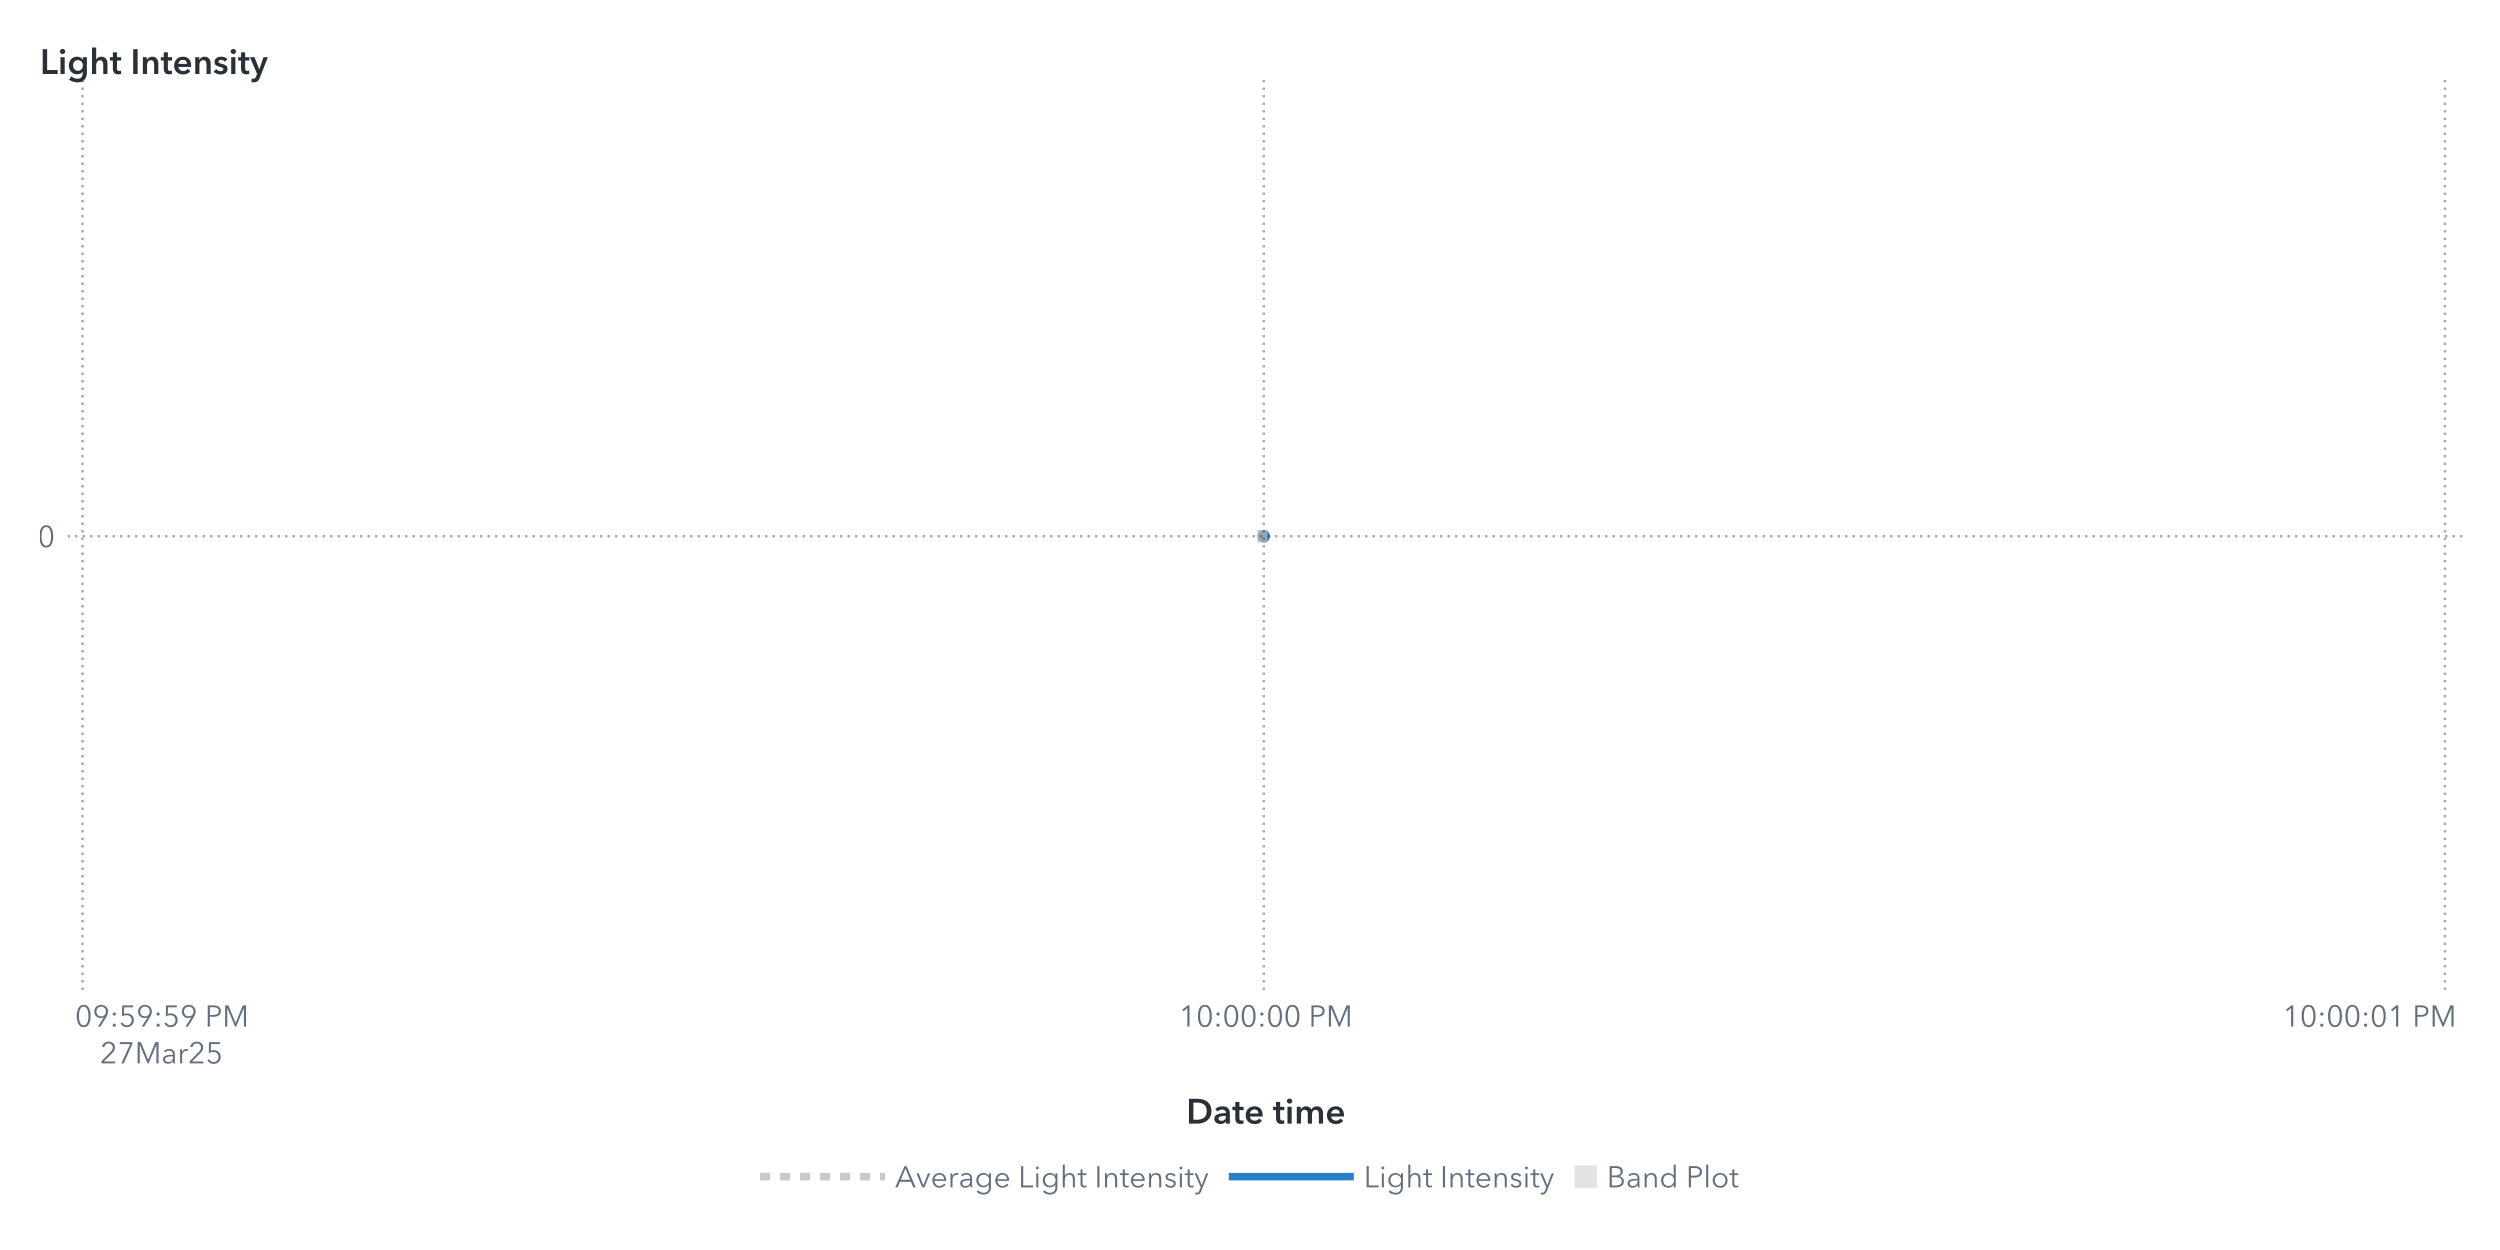
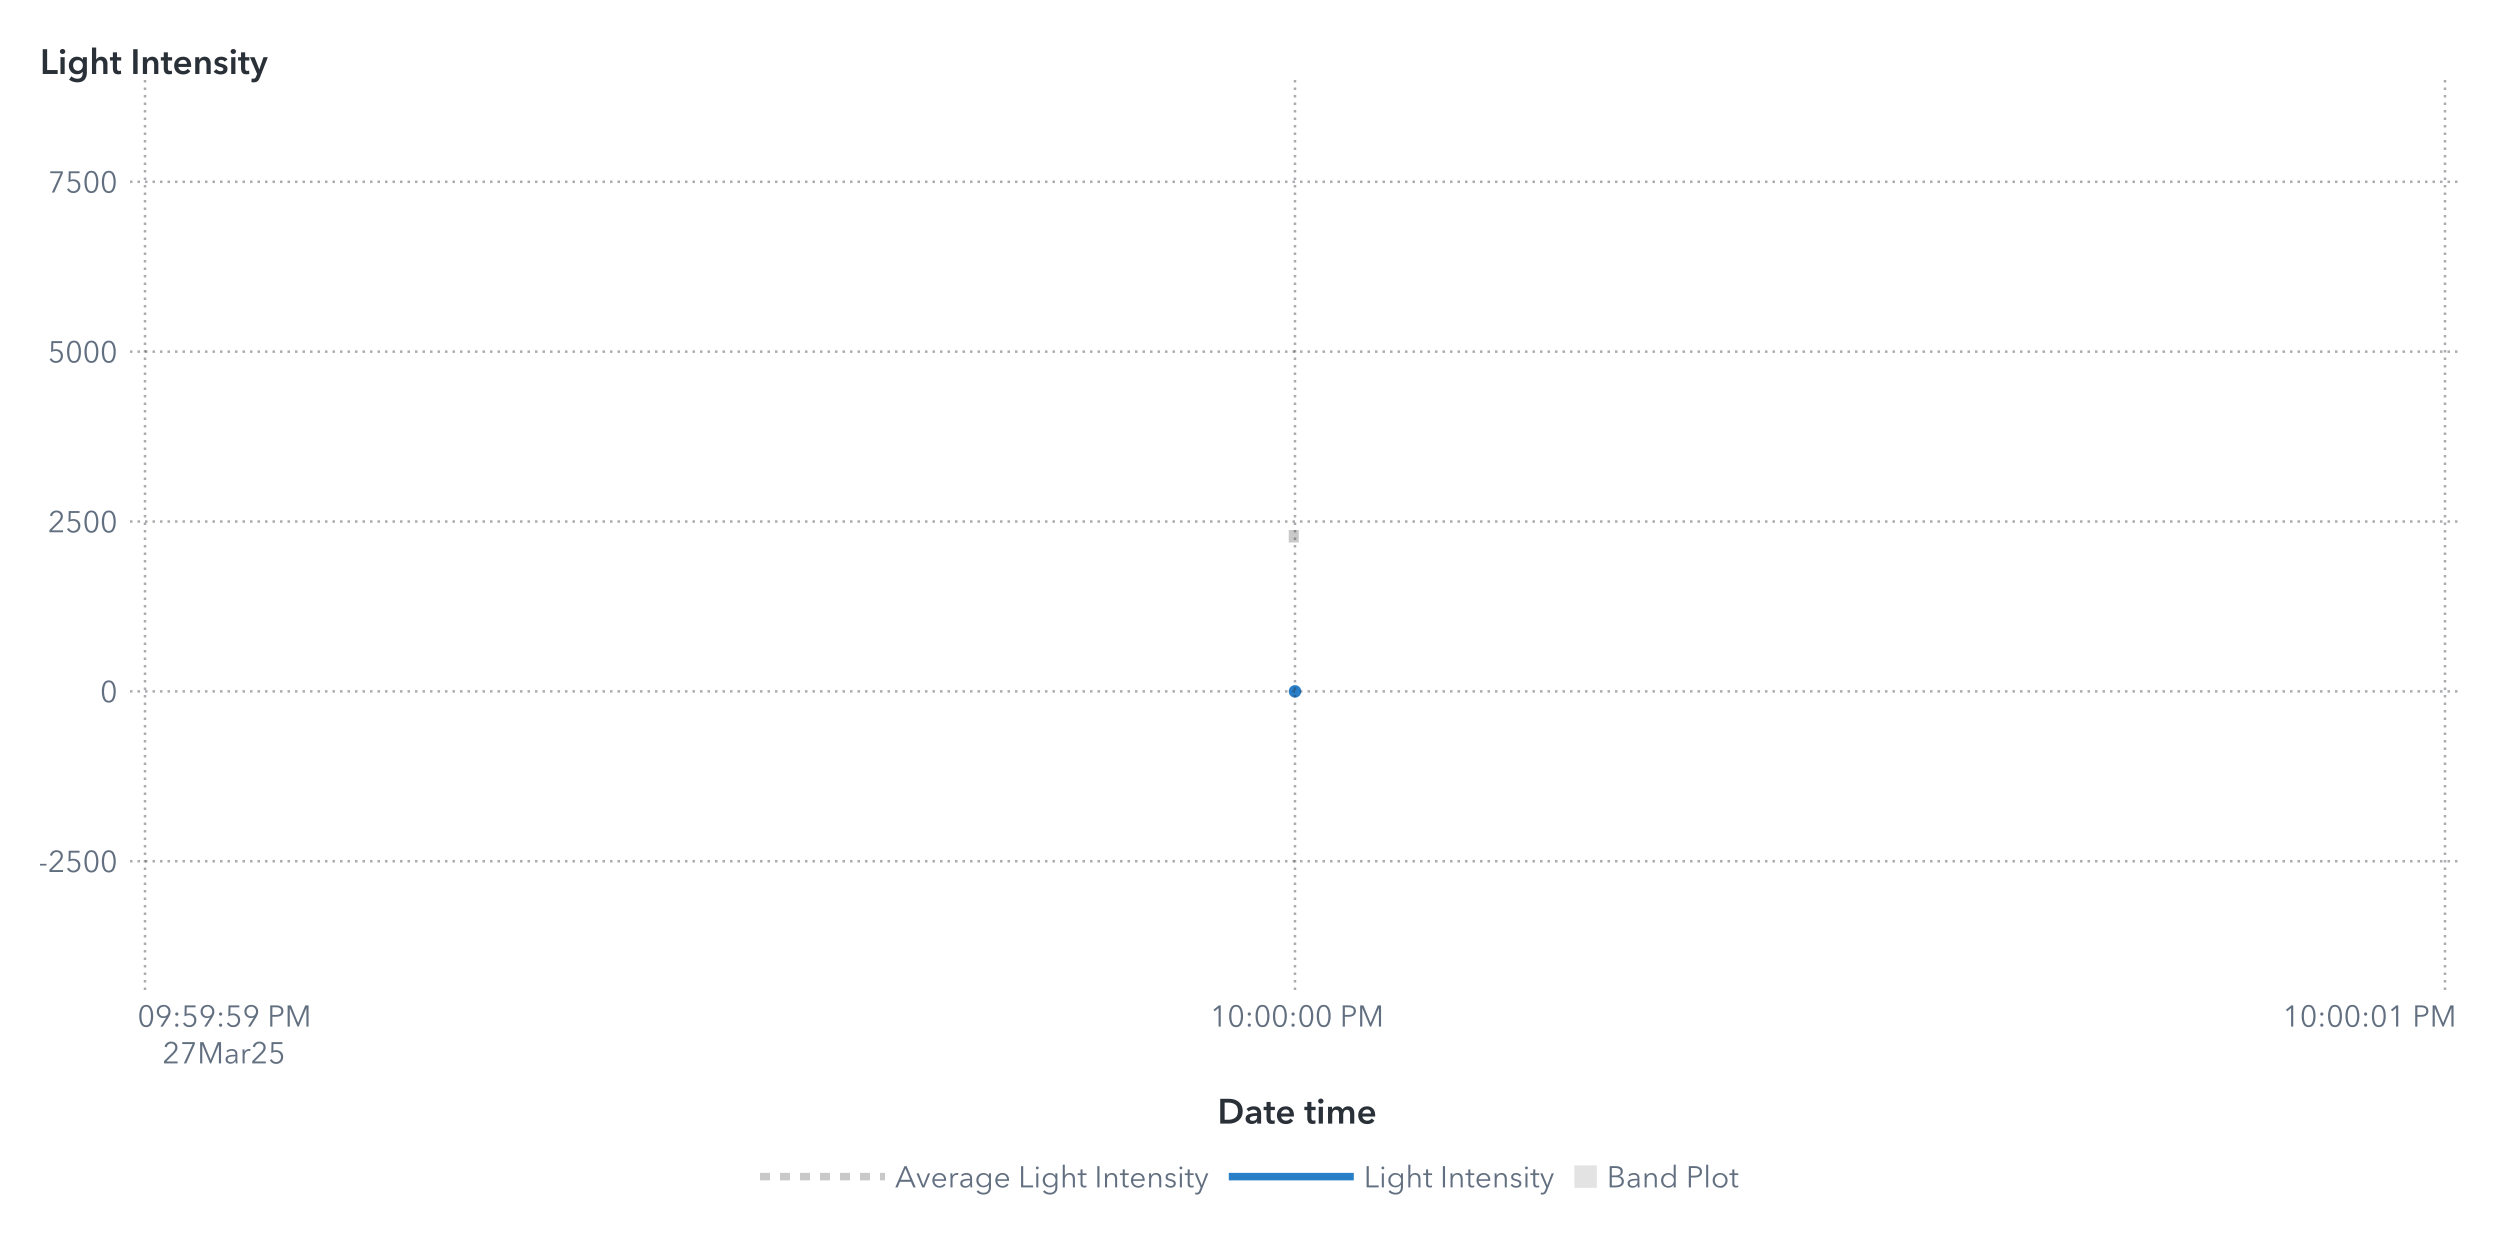
<svg xmlns="http://www.w3.org/2000/svg" xmlns:xlink="http://www.w3.org/1999/xlink" version="1.1" width="1000" height="500" viewBox="0 0 1000 500">
  <rect x="0" y="0" width="1000" height="500" fill="#ffffff">
</rect>
  <g>
    <rect x="0" y="0" rx="5" ry="5" width="1000.0" height="500.0" fill="#ffffff" opacity="0">
</rect>
    <rect x="0" y="0" rx="5" ry="5" width="1000.0" height="500.0" fill="#ffffff" opacity="0">
</rect>
    <rect x="0" y="0" rx="5" ry="5" width="1000.0" height="500.0" fill="#ffffff" opacity="0">
</rect>
    <rect x="0" y="0" rx="5" ry="5" width="1000.0" height="500.0" fill="#ffffff" opacity="0">
</rect>
    <g transform=" translate(16.0 -16.0)">
      <defs>
        <clipPath id="ClipPath0">
-           <rect x="11" y="46" width="960" height="366">
+           <rect x="36" y="46" width="935" height="366">
</rect>
        </clipPath>
      </defs>
      <g clip-path="url(#ClipPath0)">
        <defs>
          <clipPath id="ClipPath1">
-             <rect x="11" y="48" width="958" height="364">
+             <rect x="36" y="48" width="933" height="364">
</rect>
          </clipPath>
        </defs>
        <g clip-path="url(#ClipPath1)">
          <g transform="">
-             <polyline id="Polyline_12" points="489.5,230.5  489.5,230.5 " fill="none" stroke="#287fc7" stroke-width="5.0" stroke-linecap="round" stroke-linejoin="round">
+             <polyline id="Polyline_12" points="502.0,292.55  502.0,292.55 " fill="none" stroke="#287fc7" stroke-width="5.0" stroke-linecap="round" stroke-linejoin="round">
</polyline>
          </g>
          <g transform="">
-             <polyline id="Polyline_15" points="487.0,230.5  492.0,230.5 " fill="none" stroke="#b7b7b7" stroke-width="5.0" stroke-dasharray="4,4" opacity="0.75">
+             <polyline id="Polyline_15" points="499.5,230.5  504.5,230.5 " fill="none" stroke="#b7b7b7" stroke-width="5.0" stroke-dasharray="4,4" opacity="0.75">
</polyline>
          </g>
          <g transform="">
</g>
        </g>
-         <path d="M11.0 230.5L969.0 230.5" stroke="#2a3037" stroke-dasharray="1,2" fill="none" opacity="0.4">
- </path>
-         <path d="M17.0 412.0L17.0 48.0" stroke="#2a3037" stroke-dasharray="1,2" fill="none" opacity="0.4">
- </path>
-         <path d="M489.5 412.0L489.5 48.0" stroke="#2a3037" stroke-dasharray="1,2" fill="none" opacity="0.4">
+         <path d="M36.0 360.49L969.0 360.49" stroke="#2a3037" stroke-dasharray="1,2" fill="none" opacity="0.4">
+ </path>
+         <path d="M36.0 292.55L969.0 292.55" stroke="#2a3037" stroke-dasharray="1,2" fill="none" opacity="0.4">
+ </path>
+         <path d="M36.0 224.61L969.0 224.61" stroke="#2a3037" stroke-dasharray="1,2" fill="none" opacity="0.4">
+ </path>
+         <path d="M36.0 156.66L969.0 156.66" stroke="#2a3037" stroke-dasharray="1,2" fill="none" opacity="0.4">
+ </path>
+         <path d="M36.0 88.72L969.0 88.72" stroke="#2a3037" stroke-dasharray="1,2" fill="none" opacity="0.4">
+ </path>
+         <path d="M42.0 412.0L42.0 48.0" stroke="#2a3037" stroke-dasharray="1,2" fill="none" opacity="0.4">
+ </path>
+         <path d="M502.0 412.0L502.0 48.0" stroke="#2a3037" stroke-dasharray="1,2" fill="none" opacity="0.4">
</path>
        <path d="M962.0 412.0L962.0 48.0" stroke="#2a3037" stroke-dasharray="1,2" fill="none" opacity="0.4">
</path>
      </g>
      <defs>
        <clipPath id="ClipPath2">
-           <rect x="0" y="49" width="11" height="363">
+           <rect x="0" y="49" width="36" height="363">
</rect>
        </clipPath>
      </defs>
      <g clip-path="url(#ClipPath2)">
-         <g fill="#626f80" stroke="#626f80" transform="translate(-0.96 234.8) scale(0.012 -0.012)">
+         <g fill="#626f80" stroke="#626f80" transform="translate(-0.68 364.79) scale(0.012 -0.012)">
+           <defs>
+             <path id="g45/TT0" d="M272.0 214.0 L48.0 214.0 L48.0 271.0 L272.0 271.0 L272.0 214.0Z">
+ </path>
+           </defs>
+           <use x="0" y="0" xlink:href="#g45/TT0" />
+           <defs>
+             <path id="g50/TT0" d="M51.0 0 L51.0 75.0 L341.0 368.0Q 380.0,408.0  403.0,447.0 T 426.0,530.0 Q 426.0,590.0  385.5,627.5 T 286.0,665.0 Q 230.0,665.0  191.0,630.0 T 140.0,539.0  L69.0 553.0Q 84.0,629.0  144.0,677.5 T 286.0,726.0 Q 344.0,726.0  392.5,703.5 T 470.0,637.0 T 499.0,531.0 Q 499.0,469.0  470.0,421.5 T 384.0,317.0  L129.0 64.0 L504.0 64.0 L504.0 0 L51.0 0Z">
+ </path>
+           </defs>
+           <use x="320.0" y="0" xlink:href="#g50/TT0" />
+           <defs>
+             <path id="g53/TT0" d="M180.0 644.0 L175.0 425.0Q 219.0,441.0  273.0,441.0 Q 339.0,441.0  391.5,413.0 T 473.5,334.5 T 503.0,219.0 Q 503.0,151.0  473.5,97.0 T 390.5,12.5 T 268.0,-18.0 Q 194.0,-18.0  140.0,16.0 T 56.0,111.0  L121.0 140.0Q 140.0,96.0  179.0,70.0 T 264.0,44.0 Q 311.0,44.0  349.0,66.0 T 408.5,126.5 T 430.0,212.0 Q 430.0,289.0  380.5,335.5 T 254.0,382.0 Q 180.0,382.0  107.0,343.0  L114.0 708.0 L475.0 708.0 L475.0 644.0 L180.0 644.0Z">
+ </path>
+           </defs>
+           <use x="900.0" y="0" xlink:href="#g53/TT0" />
          <defs>
            <path id="g48/TT0" d="M522.0 353.0Q 522.0,195.0  467.0,88.5 T 290.0,-18.0 Q 167.0,-18.0  112.5,88.5 T 58.0,353.0 Q 58.0,512.0  112.5,619.0 T 290.0,726.0 Q 412.0,726.0  467.0,618.5 T 522.0,353.0 Z M131.0 353.0Q 131.0,226.0  167.5,135.0 T 290.0,44.0 Q 375.0,44.0  412.0,135.5 T 449.0,353.0 Q 449.0,480.0  412.0,572.5 T 290.0,665.0 Q 204.0,665.0  167.5,573.0 T 131.0,353.0 Z">
</path>
          </defs>
+           <use x="1480.0" y="0" xlink:href="#g48/TT0" />
+           <use x="2060.0" y="0" xlink:href="#g48/TT0" />
+         </g>
+         <text id="Text_21" x="31.0" y="364.79" font-size="9.0pt" font-family="Avenir Next for SAS" fill="#626f80" text-anchor="end" opacity="0">
+ -2500</text>
+         <g fill="#626f80" stroke="#626f80" transform="translate(24.04 296.85) scale(0.012 -0.012)">
          <use x="0" y="0" xlink:href="#g48/TT0" />
        </g>
-         <text id="Text_20" x="6.0" y="234.8" font-size="9.0pt" font-family="Avenir Next for SAS" fill="#626f80" text-anchor="end" opacity="0">
+         <text id="Text_22" x="31.0" y="296.85" font-size="9.0pt" font-family="Avenir Next for SAS" fill="#626f80" text-anchor="end" opacity="0">
0</text>
+         <g fill="#626f80" stroke="#626f80" transform="translate(3.16 228.91) scale(0.012 -0.012)">
+           <use x="0" y="0" xlink:href="#g50/TT0" />
+           <use x="580.0" y="0" xlink:href="#g53/TT0" />
+           <use x="1160.0" y="0" xlink:href="#g48/TT0" />
+           <use x="1740.0" y="0" xlink:href="#g48/TT0" />
+         </g>
+         <text id="Text_23" x="31.0" y="228.91" font-size="9.0pt" font-family="Avenir Next for SAS" fill="#626f80" text-anchor="end" opacity="0">
+ 2500</text>
+         <g fill="#626f80" stroke="#626f80" transform="translate(3.16 160.96) scale(0.012 -0.012)">
+           <use x="0" y="0" xlink:href="#g53/TT0" />
+           <use x="580.0" y="0" xlink:href="#g48/TT0" />
+           <use x="1160.0" y="0" xlink:href="#g48/TT0" />
+           <use x="1740.0" y="0" xlink:href="#g48/TT0" />
+         </g>
+         <text id="Text_24" x="31.0" y="160.96" font-size="9.0pt" font-family="Avenir Next for SAS" fill="#626f80" text-anchor="end" opacity="0">
+ 5000</text>
+         <g fill="#626f80" stroke="#626f80" transform="translate(3.16 93.02) scale(0.012 -0.012)">
+           <defs>
+             <path id="g55/TT0" d="M498.0 642.0 L213.0 0 L132.0 0 L425.0 644.0 L78.0 644.0 L78.0 708.0 L498.0 708.0 L498.0 642.0Z">
+ </path>
+           </defs>
+           <use x="0" y="0" xlink:href="#g55/TT0" />
+           <use x="580.0" y="0" xlink:href="#g53/TT0" />
+           <use x="1160.0" y="0" xlink:href="#g48/TT0" />
+           <use x="1740.0" y="0" xlink:href="#g48/TT0" />
+         </g>
+         <text id="Text_25" x="31.0" y="93.02" font-size="9.0pt" font-family="Avenir Next for SAS" fill="#626f80" text-anchor="end" opacity="0">
+ 7500</text>
      </g>
      <g fill="#2a3037" stroke="#2a3037" transform="translate(0 45.59) scale(0.014 -0.014)">
        <defs>
          <path id="g76/TT1" d="M78.0 708.0 L204.0 708.0 L204.0 112.0 L505.0 112.0 L505.0 0 L78.0 0 L78.0 708.0Z">
</path>
        </defs>
        <use x="0" y="0" xlink:href="#g76/TT1" />
        <defs>
          <path id="g105/TT1" d="M133.0 715.0Q 166.0,715.0  188.5,694.5 T 211.0,643.0 Q 211.0,612.0  188.5,591.5 T 133.0,571.0 Q 101.0,571.0  79.0,592.5 T 57.0,643.0 Q 57.0,672.0  79.0,693.5 T 133.0,715.0 Z M74.0 480.0 L194.0 480.0 L194.0 0 L74.0 0 L74.0 480.0Z">
</path>
        </defs>
        <use x="511.0" y="0" xlink:href="#g105/TT1" />
        <defs>
          <path id="g103/TT1" d="M560.0 43.0Q 560.0,-91.0  492.5,-165.5 T 289.0,-240.0 Q 228.0,-240.0  162.0,-219.0 T 51.0,-161.0  L120.0 -68.0Q 154.0,-101.0  198.5,-118.5 T 288.0,-136.0 Q 370.0,-136.0  405.0,-92.5 T 440.0,29.0  L440.0 64.0 L438.0 64.0Q 412.0,29.0  371.5,10.5 T 281.0,-8.0 Q 211.0,-8.0  157.0,25.5 T 73.5,116.5 T 44.0,242.0 Q 44.0,312.0  73.0,369.5 T 155.0,460.5 T 279.0,494.0 Q 331.0,494.0  375.0,472.0 T 444.0,408.0  L446.0 408.0 L446.0 480.0 L560.0 480.0 L560.0 43.0Z M166.0 243.0Q 166.0,204.0  182.5,169.0 T 230.5,112.5 T 303.0,91.0 Q 346.0,91.0  378.5,112.0 T 428.5,168.0 T 446.0,243.0 Q 446.0,285.0  428.5,320.0 T 378.5,375.5 T 304.0,396.0 Q 241.0,396.0  203.5,352.5 T 166.0,243.0 Z">
</path>
        </defs>
        <use x="779.0" y="0" xlink:href="#g103/TT1" />
        <defs>
          <path id="g104/TT1" d="M516.0 300.0 L516.0 0 L396.0 0 L396.0 264.0Q 396.0,391.0  307.0,391.0 Q 253.0,391.0  223.5,352.5 T 194.0,262.0  L194.0 0 L74.0 0 L74.0 756.0 L194.0 756.0 L194.0 413.0 L196.0 413.0Q 212.0,446.0  250.5,470.0 T 339.0,494.0 Q 427.0,494.0  471.5,437.5 T 516.0,300.0 Z">
</path>
        </defs>
        <use x="1411.0" y="0" xlink:href="#g104/TT1" />
        <defs>
          <path id="g116/TT1" d="M3.0 480.0 L87.0 480.0 L87.0 619.0 L205.0 619.0 L205.0 480.0 L325.0 480.0 L325.0 384.0 L205.0 384.0 L205.0 161.0Q 205.0,125.0  218.0,106.0 T 268.0,87.0 Q 299.0,87.0  319.0,97.0  L323.0 3.0Q 289.0,-10.0  243.0,-10.0 Q 155.0,-10.0  121.0,35.5 T 87.0,160.0  L87.0 384.0 L3.0 384.0 L3.0 480.0Z">
</path>
        </defs>
        <use x="1995.0" y="0" xlink:href="#g116/TT1" />
        <defs>
          <path id="g73/TT1" d="M78.0 708.0 L204.0 708.0 L204.0 0 L78.0 0 L78.0 708.0Z">
</path>
        </defs>
        <use x="2585.0" y="0" xlink:href="#g73/TT1" />
        <defs>
          <path id="g110/TT1" d="M186.0 480.0 L186.0 403.0 L188.0 403.0Q 205.0,441.0  245.5,467.5 T 337.0,494.0 Q 425.0,494.0  469.5,437.5 T 514.0,300.0  L514.0 0 L394.0 0 L394.0 266.0Q 394.0,394.0  304.0,394.0 Q 250.0,394.0  221.0,355.5 T 192.0,264.0  L192.0 0 L72.0 0 L72.0 480.0 L186.0 480.0Z">
</path>
        </defs>
        <use x="2867.0" y="0" xlink:href="#g110/TT1" />
        <use x="3449.0" y="0" xlink:href="#g116/TT1" />
        <defs>
          <path id="g101/TT1" d="M529.0 202.0 L164.0 202.0Q 168.0,152.0  208.0,118.0 T 301.0,84.0 Q 384.0,84.0  428.0,146.0  L508.0 82.0Q 437.0,-14.0  302.0,-14.0 Q 228.0,-14.0  169.5,16.5 T 77.5,104.0 T 44.0,237.0 Q 44.0,313.0  77.0,371.5 T 168.0,462.0 T 298.0,494.0 Q 402.0,494.0  466.0,427.0 T 530.0,234.0 Q 530.0,213.0  529.0,202.0 Z M297.0 404.0Q 244.0,404.0  206.0,371.0 T 164.0,288.0  L410.0 288.0Q 410.0,338.0  381.0,371.0 T 297.0,404.0 Z">
</path>
        </defs>
        <use x="3789.0" y="0" xlink:href="#g101/TT1" />
        <use x="4363.0" y="0" xlink:href="#g110/TT1" />
        <defs>
          <path id="g115/TT1" d="M230.0 404.0Q 198.0,404.0  175.5,391.0 T 153.0,352.0 Q 153.0,327.0  176.0,315.0 T 257.0,289.0 Q 325.0,273.0  368.5,241.0 T 412.0,146.0 Q 412.0,64.0  355.5,25.0 T 212.0,-14.0 Q 155.0,-14.0  102.0,7.0 T 15.0,65.0  L94.0 139.0Q 114.0,112.0  146.5,95.5 T 217.0,79.0 Q 248.0,79.0  271.0,93.0 T 294.0,136.0 Q 294.0,164.0  269.5,177.5 T 184.0,205.0 Q 119.0,221.0  80.5,250.5 T 42.0,341.0 Q 42.0,416.0  98.0,455.0 T 233.0,494.0 Q 287.0,494.0  336.0,475.0 T 413.0,421.0  L335.0 352.0Q 318.0,374.0  290.0,389.0 T 230.0,404.0 Z">
</path>
        </defs>
        <use x="4945.0" y="0" xlink:href="#g115/TT1" />
        <use x="5389.0" y="0" xlink:href="#g105/TT1" />
        <use x="5657.0" y="0" xlink:href="#g116/TT1" />
        <defs>
          <path id="g121/TT1" d="M133.0 480.0 L267.0 131.0 L269.0 131.0 L388.0 480.0 L513.0 480.0 L286.0 -103.0Q 258.0,-174.0  218.5,-207.0 T 104.0,-240.0 Q 71.0,-240.0  42.0,-233.0  L52.0 -129.0Q 74.0,-136.0  97.0,-136.0 Q 133.0,-136.0  149.0,-119.5 T 182.0,-61.0  L206.0 0 L0 480.0 L133.0 480.0Z">
</path>
        </defs>
        <use x="5997.0" y="0" xlink:href="#g121/TT1" />
      </g>
-       <text id="Text_21" x="0" y="45.59" font-size="10.5pt" font-family="Avenir Next for SAS" font-weight="bold" fill="#2a3037" text-anchor="start" opacity="0">
+       <text id="Text_26" x="0" y="45.59" font-size="10.5pt" font-family="Avenir Next for SAS" font-weight="bold" fill="#2a3037" text-anchor="start" opacity="0">
Light Intensity</text>
      <defs>
        <clipPath id="ClipPath3">
-           <rect x="11" y="412" width="957" height="57">
+           <rect x="36" y="412" width="932" height="57">
</rect>
        </clipPath>
      </defs>
      <g clip-path="url(#ClipPath3)">
-         <g fill="#626f80" stroke="#626f80" transform="translate(14.0 426.65) scale(0.012 -0.012)">
+         <g fill="#626f80" stroke="#626f80" transform="translate(39.0 426.65) scale(0.012 -0.012)">
          <use x="0" y="0" xlink:href="#g48/TT0" />
          <defs>
            <path id="g57/TT0" d="M379.0 311.0Q 364.0,299.0  335.0,292.0 T 278.0,285.0 Q 217.0,285.0  167.5,312.5 T 90.0,390.0 T 62.0,503.0 Q 62.0,568.0  91.5,618.5 T 173.5,697.5 T 292.0,726.0 Q 358.0,726.0  410.5,697.5 T 492.5,618.5 T 522.0,503.0 Q 522.0,453.0  505.0,406.5 T 458.0,311.0  L265.0 0 L182.0 0 L381.0 309.0 L379.0 311.0Z M292.0 665.0Q 246.0,665.0  210.0,644.0 T 154.0,586.0 T 134.0,503.0 Q 134.0,433.0  177.0,388.0 T 292.0,343.0 Q 364.0,343.0  407.0,388.0 T 450.0,503.0 Q 450.0,549.0  430.0,586.0 T 374.0,644.0 T 338.0,665.0 Z">
</path>
          </defs>
          <use x="580.0" y="0" xlink:href="#g57/TT0" />
          <defs>
            <path id="g58/TT0" d="M150.0 366.0Q 127.0,366.0  111.5,382.0 T 96.0,420.0 Q 96.0,442.0  111.5,458.0 T 150.0,474.0 Q 173.0,474.0  188.5,458.0 T 204.0,420.0 Q 204.0,398.0  188.5,382.0 T 150.0,366.0 Z M150.0 -6.0Q 127.0,-6.0  111.5,10.0 T 96.0,48.0 Q 96.0,70.0  111.5,86.0 T 150.0,102.0 Q 173.0,102.0  188.5,86.0 T 204.0,48.0 Q 204.0,26.0  188.5,10.0 T 150.0,-6.0 Z">
</path>
          </defs>
          <use x="1160.0" y="0" xlink:href="#g58/TT0" />
-           <defs>
-             <path id="g53/TT0" d="M180.0 644.0 L175.0 425.0Q 219.0,441.0  273.0,441.0 Q 339.0,441.0  391.5,413.0 T 473.5,334.5 T 503.0,219.0 Q 503.0,151.0  473.5,97.0 T 390.5,12.5 T 268.0,-18.0 Q 194.0,-18.0  140.0,16.0 T 56.0,111.0  L121.0 140.0Q 140.0,96.0  179.0,70.0 T 264.0,44.0 Q 311.0,44.0  349.0,66.0 T 408.5,126.5 T 430.0,212.0 Q 430.0,289.0  380.5,335.5 T 254.0,382.0 Q 180.0,382.0  107.0,343.0  L114.0 708.0 L475.0 708.0 L475.0 644.0 L180.0 644.0Z">
- </path>
-           </defs>
          <use x="1460.0" y="0" xlink:href="#g53/TT0" />
          <use x="2040.0" y="0" xlink:href="#g57/TT0" />
          <use x="2620.0" y="0" xlink:href="#g58/TT0" />
          <use x="2920.0" y="0" xlink:href="#g53/TT0" />
          <use x="3500.0" y="0" xlink:href="#g57/TT0" />
          <defs>
            <path id="g80/TT0" d="M294.0 708.0Q 405.0,708.0  469.0,660.0 T 533.0,519.0 Q 533.0,426.0  468.0,377.5 T 292.0,329.0  L166.0 329.0 L166.0 0 L94.0 0 L94.0 708.0 L294.0 708.0Z M288.0 390.0Q 372.0,390.0  416.5,423.0 T 461.0,519.0 Q 461.0,583.0  416.5,614.5 T 288.0,646.0  L166.0 646.0 L166.0 390.0 L288.0 390.0Z">
</path>
          </defs>
          <use x="4330.0" y="0" xlink:href="#g80/TT0" />
          <defs>
            <path id="g77/TT0" d="M444.0 122.0 L445.0 122.0 L682.0 708.0 L792.0 708.0 L792.0 0 L720.0 0 L720.0 615.0 L718.0 615.0 L462.0 0 L424.0 0 L168.0 615.0 L166.0 615.0 L166.0 0 L94.0 0 L94.0 708.0 L204.0 708.0 L444.0 122.0Z">
</path>
          </defs>
          <use x="4910.0" y="0" xlink:href="#g77/TT0" />
        </g>
-         <text x="48.0" y="426.65" font-size="9.0pt" font-family="Avenir Next for SAS" fill="#626f80" text-anchor="middle" opacity="0">
+         <text x="73.0" y="426.65" font-size="9.0pt" font-family="Avenir Next for SAS" fill="#626f80" text-anchor="middle" opacity="0">
09:59:59 PM</text>
-         <g fill="#626f80" stroke="#626f80" transform="translate(24.0 441.35) scale(0.012 -0.012)">
-           <defs>
-             <path id="g50/TT0" d="M51.0 0 L51.0 75.0 L341.0 368.0Q 380.0,408.0  403.0,447.0 T 426.0,530.0 Q 426.0,590.0  385.5,627.5 T 286.0,665.0 Q 230.0,665.0  191.0,630.0 T 140.0,539.0  L69.0 553.0Q 84.0,629.0  144.0,677.5 T 286.0,726.0 Q 344.0,726.0  392.5,703.5 T 470.0,637.0 T 499.0,531.0 Q 499.0,469.0  470.0,421.5 T 384.0,317.0  L129.0 64.0 L504.0 64.0 L504.0 0 L51.0 0Z">
- </path>
-           </defs>
+         <g fill="#626f80" stroke="#626f80" transform="translate(49.0 441.35) scale(0.012 -0.012)">
          <use x="0" y="0" xlink:href="#g50/TT0" />
-           <defs>
-             <path id="g55/TT0" d="M498.0 642.0 L213.0 0 L132.0 0 L425.0 644.0 L78.0 644.0 L78.0 708.0 L498.0 708.0 L498.0 642.0Z">
- </path>
-           </defs>
          <use x="580.0" y="0" xlink:href="#g55/TT0" />
          <use x="1160.0" y="0" xlink:href="#g77/TT0" />
          <defs>
            <path id="g97/TT0" d="M260.0 423.0Q 220.0,423.0  183.0,408.0 T 121.0,368.0  L83.0 413.0Q 113.0,443.0  161.0,461.5 T 267.0,480.0 Q 347.0,480.0  398.0,436.0 T 449.0,310.0  L449.0 105.0Q 449.0,42.0  457.0,0  L396.0 0Q 389.0,40.0  389.0,76.0  L387.0 76.0Q 355.0,30.0  314.5,9.0 T 217.0,-12.0 Q 178.0,-12.0  141.0,2.5 T 79.5,49.0 T 55.0,130.0 Q 55.0,198.0  99.0,232.0 T 212.5,276.5 T 385.0,287.0  L385.0 302.0Q 385.0,362.0  353.0,392.5 T 260.0,423.0 Z M125.0 133.0Q 125.0,87.0  157.0,65.5 T 235.0,44.0 Q 304.0,44.0  344.5,89.0 T 385.0,199.0  L385.0 234.0 L365.0 234.0Q 259.0,234.0  192.0,213.5 T 125.0,133.0 Z">
</path>
          </defs>
          <use x="2046.0" y="0" xlink:href="#g97/TT0" />
          <defs>
            <path id="g114/TT0" d="M86.0 468.0 L151.0 468.0Q 155.0,418.0  155.0,388.0  L157.0 388.0Q 177.0,429.0  217.5,454.5 T 307.0,480.0 Q 334.0,480.0  352.0,475.0  L343.0 411.0Q 337.0,413.0  322.5,415.0 T 295.0,417.0 Q 236.0,417.0  197.0,372.5 T 158.0,240.0  L158.0 0 L90.0 0 L90.0 365.0Q 90.0,425.0  86.0,468.0 Z">
</path>
          </defs>
          <use x="2580.0" y="0" xlink:href="#g114/TT0" />
          <use x="2940.0" y="0" xlink:href="#g50/TT0" />
          <use x="3520.0" y="0" xlink:href="#g53/TT0" />
        </g>
-         <text x="48.0" y="441.35" font-size="9.0pt" font-family="Avenir Next for SAS" fill="#626f80" text-anchor="middle" opacity="0">
+         <text x="73.0" y="441.35" font-size="9.0pt" font-family="Avenir Next for SAS" fill="#626f80" text-anchor="middle" opacity="0">
27Mar25</text>
-         <g fill="#626f80" stroke="#626f80" transform="translate(455.5 426.65) scale(0.012 -0.012)">
+         <g fill="#626f80" stroke="#626f80" transform="translate(468.0 426.65) scale(0.012 -0.012)">
          <defs>
            <path id="g49/TT0" d="M358.0 0 L286.0 0 L286.0 619.0 L158.0 510.0 L114.0 560.0 L294.0 708.0 L358.0 708.0 L358.0 0Z">
</path>
          </defs>
          <use x="0" y="0" xlink:href="#g49/TT0" />
          <use x="580.0" y="0" xlink:href="#g48/TT0" />
          <use x="1160.0" y="0" xlink:href="#g58/TT0" />
          <use x="1460.0" y="0" xlink:href="#g48/TT0" />
          <use x="2040.0" y="0" xlink:href="#g48/TT0" />
          <use x="2620.0" y="0" xlink:href="#g58/TT0" />
          <use x="2920.0" y="0" xlink:href="#g48/TT0" />
          <use x="3500.0" y="0" xlink:href="#g48/TT0" />
          <use x="4330.0" y="0" xlink:href="#g80/TT0" />
          <use x="4910.0" y="0" xlink:href="#g77/TT0" />
        </g>
-         <text x="489.5" y="426.65" font-size="9.0pt" font-family="Avenir Next for SAS" fill="#626f80" text-anchor="middle" opacity="0">
+         <text x="502.0" y="426.65" font-size="9.0pt" font-family="Avenir Next for SAS" fill="#626f80" text-anchor="middle" opacity="0">
10:00:00 PM</text>
        <g fill="#626f80" stroke="#626f80" transform="translate(897.0 426.65) scale(0.012 -0.012)">
          <use x="0" y="0" xlink:href="#g49/TT0" />
          <use x="580.0" y="0" xlink:href="#g48/TT0" />
          <use x="1160.0" y="0" xlink:href="#g58/TT0" />
          <use x="1460.0" y="0" xlink:href="#g48/TT0" />
          <use x="2040.0" y="0" xlink:href="#g48/TT0" />
          <use x="2620.0" y="0" xlink:href="#g58/TT0" />
          <use x="2920.0" y="0" xlink:href="#g48/TT0" />
          <use x="3500.0" y="0" xlink:href="#g49/TT0" />
          <use x="4330.0" y="0" xlink:href="#g80/TT0" />
          <use x="4910.0" y="0" xlink:href="#g77/TT0" />
        </g>
        <text x="931.0" y="426.65" font-size="9.0pt" font-family="Avenir Next for SAS" fill="#626f80" text-anchor="middle" opacity="0">
10:00:01 PM</text>
      </g>
-       <g fill="#2a3037" stroke="#2a3037" transform="translate(458.5 465.44) scale(0.014 -0.014)">
+       <g fill="#2a3037" stroke="#2a3037" transform="translate(471.0 465.44) scale(0.014 -0.014)">
        <defs>
          <path id="g68/TT1" d="M329.0 708.0Q 430.0,708.0  518.5,673.0 T 663.5,558.5 T 720.0,354.0 Q 720.0,237.0  663.0,157.0 T 516.5,38.5 T 329.0,0  L78.0 0 L78.0 708.0 L329.0 708.0Z M585.0 354.0Q 585.0,492.0  506.0,546.0 T 309.0,600.0  L204.0 600.0 L204.0 110.0 L309.0 110.0Q 424.0,110.0  504.5,166.5 T 585.0,354.0 Z">
</path>
        </defs>
        <use x="0" y="0" xlink:href="#g68/TT1" />
        <defs>
          <path id="g97/TT1" d="M367.0 61.0Q 349.0,29.0  308.5,8.5 T 218.0,-12.0 Q 175.0,-12.0  134.0,3.0 T 65.5,51.5 T 38.0,137.0 Q 38.0,233.0  131.0,266.5 T 368.0,300.0  L368.0 312.0Q 368.0,354.0  337.0,377.0 T 258.0,400.0 Q 221.0,400.0  186.0,384.5 T 127.0,345.0  L65.0 418.0Q 105.0,455.0  158.5,474.5 T 268.0,494.0 Q 385.0,494.0  433.5,436.0 T 482.0,292.0  L482.0 0 L370.0 0 L370.0 61.0 L367.0 61.0Z M341.0 219.0Q 158.0,219.0  158.0,139.0 Q 158.0,107.0  182.5,93.0 T 242.0,79.0 Q 303.0,79.0  335.5,111.5 T 368.0,202.0  L368.0 219.0 L341.0 219.0Z">
</path>
        </defs>
        <use x="764.0" y="0" xlink:href="#g97/TT1" />
        <use x="1314.0" y="0" xlink:href="#g116/TT1" />
        <use x="1654.0" y="0" xlink:href="#g101/TT1" />
        <use x="2478.0" y="0" xlink:href="#g116/TT1" />
        <use x="2818.0" y="0" xlink:href="#g105/TT1" />
        <defs>
          <path id="g109/TT1" d="M822.0 300.0 L822.0 0 L702.0 0 L702.0 266.0Q 702.0,394.0  612.0,394.0 Q 560.0,394.0  533.0,354.5 T 506.0,262.0  L506.0 0 L386.0 0 L386.0 290.0Q 386.0,337.0  363.5,365.5 T 297.0,394.0 Q 246.0,394.0  219.0,355.5 T 192.0,264.0  L192.0 0 L72.0 0 L72.0 480.0 L186.0 480.0 L186.0 403.0 L188.0 403.0Q 205.0,442.0  244.0,468.0 T 337.0,494.0 Q 390.0,494.0  428.0,470.0 T 487.0,403.0 Q 511.0,447.0  551.5,470.5 T 645.0,494.0 Q 733.0,494.0  777.5,437.5 T 822.0,300.0 Z">
</path>
        </defs>
        <use x="3086.0" y="0" xlink:href="#g109/TT1" />
        <use x="3976.0" y="0" xlink:href="#g101/TT1" />
      </g>
-       <text id="Text_23" x="489.5" y="465.44" font-size="10.5pt" font-family="Avenir Next for SAS" font-weight="bold" fill="#2a3037" text-anchor="middle" opacity="0">
+       <text id="Text_28" x="502.0" y="465.44" font-size="10.5pt" font-family="Avenir Next for SAS" font-weight="bold" fill="#2a3037" text-anchor="middle" opacity="0">
Date time</text>
    </g>
    <g transform=" translate(16.0 -16.0)">
</g>
    <g transform=" translate(16.0 -16.0)">
</g>
    <g transform=" translate(16.0 -16.0)">
      <rect x="282.0" y="473.3" rx="5" ry="5" width="403.52" height="26.7" fill="#ffffff">
</rect>
      <path d="M288.0 486.65L338.0 486.65" stroke="#b7b7b7" stroke-dasharray="4,4" stroke-width="3.0" fill="none" opacity="0.75">
</path>
      <g fill="#626f80" stroke="#626f80" transform="translate(342.0 490.95) scale(0.012 -0.012)">
        <defs>
          <path id="g65/TT0" d="M89.0 0 L10.0 0 L316.0 708.0 L386.0 708.0 L690.0 0 L610.0 0 L532.0 186.0 L166.0 186.0 L89.0 0Z M193.0 252.0 L505.0 252.0 L349.0 628.0 L193.0 252.0Z">
</path>
        </defs>
        <use x="0" y="0" xlink:href="#g65/TT0" />
        <defs>
          <path id="g118/TT0" d="M282.0 0 L207.0 0 L16.0 468.0 L92.0 468.0 L244.0 72.0 L246.0 72.0 L399.0 468.0 L472.0 468.0 L282.0 0Z">
</path>
        </defs>
        <use x="700.0" y="0" xlink:href="#g118/TT0" />
        <defs>
          <path id="g101/TT0" d="M515.0 216.0 L127.0 216.0Q 128.0,169.0  150.5,130.5 T 212.0,69.0 T 298.0,46.0 Q 347.0,46.0  387.0,69.5 T 448.0,127.0  L499.0 87.0Q 421.0,-12.0  298.0,-12.0 Q 229.0,-12.0  174.0,20.0 T 87.5,108.0 T 56.0,234.0 Q 56.0,303.0  87.0,359.5 T 172.0,448.0 T 292.0,480.0 Q 363.0,480.0  413.5,449.5 T 490.0,366.0 T 516.0,248.0 Q 516.0,228.0  515.0,216.0 Z M292.0 423.0Q 248.0,423.0  211.5,402.0 T 153.0,345.5 T 128.0,270.0  L447.0 270.0Q 444.0,338.0  403.5,380.5 T 292.0,423.0 Z">
</path>
        </defs>
        <use x="1188.0" y="0" xlink:href="#g101/TT0" />
        <use x="1760.0" y="0" xlink:href="#g114/TT0" />
        <use x="2120.0" y="0" xlink:href="#g97/TT0" />
        <defs>
          <path id="g103/TT0" d="M294.0 -180.0Q 389.0,-180.0  433.0,-129.0 T 477.0,4.0  L477.0 92.0 L475.0 92.0Q 449.0,50.0  399.5,25.0 T 298.0,0 Q 226.0,0  171.0,30.5 T 86.0,115.5 T 56.0,238.0 Q 56.0,305.0  86.5,360.0 T 172.0,447.5 T 298.0,480.0 Q 351.0,480.0  399.5,455.5 T 475.0,387.0  L477.0 387.0 L477.0 468.0 L545.0 468.0 L545.0 4.0Q 545.0,-56.0  523.0,-110.5 T 444.0,-202.5 T 291.0,-240.0 Q 227.0,-240.0  167.5,-215.0 T 66.0,-146.0  L115.0 -94.0Q 144.0,-131.0  193.0,-155.5 T 294.0,-180.0 Z M305.0 58.0Q 357.0,58.0  398.0,81.0 T 462.0,145.5 T 485.0,240.0 Q 485.0,289.0  461.5,331.0 T 397.0,398.0 T 305.0,423.0 Q 250.0,423.0  210.0,398.0 T 149.0,331.5 T 128.0,240.0 Q 128.0,190.0  149.0,148.5 T 210.0,82.5 T 250.0,58.0 Z">
</path>
        </defs>
        <use x="2654.0" y="0" xlink:href="#g103/TT0" />
        <use x="3286.0" y="0" xlink:href="#g101/TT0" />
        <defs>
          <path id="g76/TT0" d="M166.0 64.0 L496.0 64.0 L496.0 0 L94.0 0 L94.0 708.0 L166.0 708.0 L166.0 64.0Z">
</path>
        </defs>
        <use x="4108.0" y="0" xlink:href="#g76/TT0" />
        <defs>
          <path id="g105/TT0" d="M125.0 600.0Q 106.0,600.0  91.5,614.0 T 77.0,648.0 Q 77.0,668.0  91.5,682.0 T 125.0,696.0 Q 144.0,696.0  158.5,682.0 T 173.0,648.0 Q 173.0,628.0  158.5,614.0 T 125.0,600.0 Z M159.0 0 L91.0 0 L91.0 468.0 L159.0 468.0 L159.0 0Z">
</path>
        </defs>
        <use x="4618.0" y="0" xlink:href="#g105/TT0" />
        <use x="4868.0" y="0" xlink:href="#g103/TT0" />
        <defs>
          <path id="g104/TT0" d="M319.0 480.0Q 406.0,480.0  451.5,428.0 T 497.0,287.0  L497.0 0 L429.0 0 L429.0 259.0Q 429.0,338.0  400.5,380.5 T 302.0,423.0 Q 264.0,423.0  232.0,402.5 T 180.0,341.0 T 160.0,240.0  L160.0 0 L92.0 0 L92.0 756.0 L160.0 756.0 L160.0 391.0 L162.0 391.0Q 180.0,431.0  224.5,455.5 T 319.0,480.0 Z">
</path>
        </defs>
        <use x="5500.0" y="0" xlink:href="#g104/TT0" />
        <defs>
          <path id="g116/TT0" d="M169.0 411.0 L169.0 138.0Q 169.0,89.0  187.0,70.5 T 239.0,52.0 Q 268.0,52.0  298.0,67.0  L301.0 8.0Q 264.0,-6.0  221.0,-6.0 Q 173.0,-6.0  137.0,22.0 T 101.0,119.0  L101.0 411.0 L4.0 411.0 L4.0 468.0 L101.0 468.0 L101.0 600.0 L169.0 600.0 L169.0 468.0 L301.0 468.0 L301.0 411.0 L169.0 411.0Z">
</path>
        </defs>
        <use x="6083.0" y="0" xlink:href="#g116/TT0" />
        <defs>
          <path id="g73/TT0" d="M166.0 0 L94.0 0 L94.0 708.0 L166.0 708.0 L166.0 0Z">
</path>
        </defs>
        <use x="6650.0" y="0" xlink:href="#g73/TT0" />
        <defs>
          <path id="g110/TT0" d="M155.0 388.0 L157.0 388.0Q 176.0,428.0  221.5,454.0 T 317.0,480.0 Q 404.0,480.0  449.5,428.0 T 495.0,287.0  L495.0 0 L427.0 0 L427.0 259.0Q 427.0,338.0  398.5,380.5 T 300.0,423.0 Q 262.0,423.0  230.0,402.5 T 178.0,341.0 T 158.0,240.0  L158.0 0 L90.0 0 L90.0 365.0Q 90.0,425.0  86.0,468.0  L151.0 468.0Q 155.0,418.0  155.0,388.0 Z">
</path>
        </defs>
        <use x="6910.0" y="0" xlink:href="#g110/TT0" />
        <use x="7491.0" y="0" xlink:href="#g116/TT0" />
        <use x="7808.0" y="0" xlink:href="#g101/TT0" />
        <use x="8380.0" y="0" xlink:href="#g110/TT0" />
        <defs>
          <path id="g115/TT0" d="M224.0 423.0Q 183.0,423.0  154.0,404.5 T 125.0,350.0 Q 125.0,318.0  151.0,300.0 T 237.0,270.0 Q 320.0,253.0  359.5,220.0 T 399.0,133.0 Q 399.0,59.0  347.5,23.5 T 223.0,-12.0 Q 167.0,-12.0  118.0,11.0 T 38.0,79.0  L92.0 119.0Q 111.0,87.0  146.5,66.5 T 222.0,46.0 Q 270.0,46.0  301.0,65.5 T 332.0,128.0 Q 332.0,163.0  299.5,182.0 T 194.0,218.0 Q 136.0,232.0  98.0,258.5 T 60.0,344.0 Q 60.0,411.0  108.5,445.5 T 227.0,480.0 Q 277.0,480.0  323.0,457.5 T 391.0,396.0  L339.0 357.0Q 324.0,387.0  293.0,405.0 T 224.0,423.0 Z">
</path>
        </defs>
        <use x="8961.0" y="0" xlink:href="#g115/TT0" />
        <use x="9405.0" y="0" xlink:href="#g105/TT0" />
        <use x="9655.0" y="0" xlink:href="#g116/TT0" />
        <defs>
          <path id="g121/TT0" d="M253.0 73.0 L398.0 468.0 L472.0 468.0 L239.0 -121.0Q 216.0,-180.0  182.5,-210.0 T 92.0,-240.0 Q 61.0,-240.0  31.0,-234.0  L38.0 -172.0Q 62.0,-180.0  88.0,-180.0 Q 121.0,-180.0  141.5,-159.5 T 178.0,-97.0  L216.0 1.0 L16.0 468.0 L92.0 468.0 L251.0 73.0 L253.0 73.0Z">
</path>
        </defs>
        <use x="9972.0" y="0" xlink:href="#g121/TT0" />
      </g>
      <text x="342.0" y="490.95" font-size="9.0pt" font-family="Avenir Next for SAS" fill="#626f80" text-anchor="start" opacity="0">
Average Light Intensity</text>
      <path d="M475.52 486.65L525.52 486.65Z" stroke="#287fc7" stroke-width="3.0" fill="none">
</path>
      <g fill="#626f80" stroke="#626f80" transform="translate(529.52 490.95) scale(0.012 -0.012)">
        <use x="0" y="0" xlink:href="#g76/TT0" />
        <use x="510.0" y="0" xlink:href="#g105/TT0" />
        <use x="760.0" y="0" xlink:href="#g103/TT0" />
        <use x="1392.0" y="0" xlink:href="#g104/TT0" />
        <use x="1975.0" y="0" xlink:href="#g116/TT0" />
        <use x="2542.0" y="0" xlink:href="#g73/TT0" />
        <use x="2802.0" y="0" xlink:href="#g110/TT0" />
        <use x="3383.0" y="0" xlink:href="#g116/TT0" />
        <use x="3700.0" y="0" xlink:href="#g101/TT0" />
        <use x="4272.0" y="0" xlink:href="#g110/TT0" />
        <use x="4853.0" y="0" xlink:href="#g115/TT0" />
        <use x="5297.0" y="0" xlink:href="#g105/TT0" />
        <use x="5547.0" y="0" xlink:href="#g116/TT0" />
        <use x="5864.0" y="0" xlink:href="#g121/TT0" />
      </g>
      <text x="529.52" y="490.95" font-size="9.0pt" font-family="Avenir Next for SAS" fill="#626f80" text-anchor="start" opacity="0">
Light Intensity</text>
      <rect x="613.74" y="482.15" width="9.0" height="9.0" fill="#d1d1d1" opacity="0.6">
</rect>
      <g fill="#626f80" stroke="#626f80" transform="translate(626.74 490.95) scale(0.012 -0.012)">
        <defs>
          <path id="g66/TT0" d="M305.0 708.0Q 401.0,708.0  467.0,666.0 T 533.0,527.0 Q 533.0,471.0  498.5,429.5 T 408.0,375.0  L408.0 373.0Q 479.0,365.0  523.5,318.0 T 568.0,196.0 Q 568.0,137.0  536.0,93.0 T 444.0,24.5 T 304.0,0  L94.0 0 L94.0 708.0 L305.0 708.0Z M311.0 398.0Q 372.0,398.0  416.5,428.0 T 461.0,522.0 Q 461.0,586.0  414.0,616.0 T 291.0,646.0  L166.0 646.0 L166.0 398.0 L311.0 398.0Z M300.0 62.0Q 385.0,62.0  440.0,96.0 T 495.0,200.0 Q 495.0,269.0  448.0,304.0 T 313.0,339.0  L166.0 339.0 L166.0 62.0 L300.0 62.0Z">
</path>
        </defs>
        <use x="0" y="0" xlink:href="#g66/TT0" />
        <use x="636.0" y="0" xlink:href="#g97/TT0" />
        <use x="1170.0" y="0" xlink:href="#g110/TT0" />
        <defs>
          <path id="g100/TT0" d="M298.0 -12.0Q 227.0,-12.0  171.5,20.5 T 86.0,109.0 T 56.0,234.0 Q 56.0,303.0  86.0,359.0 T 171.5,447.5 T 298.0,480.0 Q 350.0,480.0  398.0,455.5 T 475.0,387.0  L477.0 387.0 L477.0 756.0 L545.0 756.0 L545.0 0 L477.0 0 L477.0 79.0 L475.0 79.0Q 446.0,36.0  398.0,12.0 T 298.0,-12.0 Z M305.0 46.0Q 357.0,46.0  398.0,70.5 T 462.0,138.0 T 485.0,234.0 Q 485.0,287.0  462.0,330.0 T 398.0,398.0 T 305.0,423.0 Q 250.0,423.0  210.0,398.0 T 149.0,330.0 T 128.0,234.0 Q 128.0,181.0  149.0,138.5 T 210.0,71.0 T 250.0,46.0 Z">
</path>
        </defs>
        <use x="1751.0" y="0" xlink:href="#g100/TT0" />
        <use x="2638.0" y="0" xlink:href="#g80/TT0" />
        <defs>
          <path id="g108/TT0" d="M160.0 0 L92.0 0 L92.0 756.0 L160.0 756.0 L160.0 0Z">
</path>
        </defs>
        <use x="3218.0" y="0" xlink:href="#g108/TT0" />
        <defs>
          <path id="g111/TT0" d="M305.0 -12.0Q 234.0,-12.0  177.0,20.0 T 88.0,108.0 T 56.0,234.0 Q 56.0,304.0  88.0,360.0 T 177.0,448.0 T 305.0,480.0 Q 377.0,480.0  434.0,448.0 T 523.0,360.0 T 555.0,234.0 Q 555.0,164.0  523.0,108.0 T 434.0,20.0 T 377.0,-12.0 Z M305.0 423.0Q 252.0,423.0  212.0,398.0 T 150.0,330.0 T 128.0,234.0 Q 128.0,181.0  150.0,138.5 T 212.0,71.0 T 305.0,46.0 Q 358.0,46.0  398.5,71.0 T 461.0,138.5 T 483.0,234.0 Q 483.0,287.0  461.0,330.0 T 398.5,398.0 T 358.0,423.0 Z">
</path>
        </defs>
        <use x="3470.0" y="0" xlink:href="#g111/TT0" />
        <use x="4081.0" y="0" xlink:href="#g116/TT0" />
      </g>
      <text x="626.74" y="490.95" font-size="9.0pt" font-family="Avenir Next for SAS" fill="#626f80" text-anchor="start" opacity="0">
Band Plot</text>
    </g>
  </g>
</svg>
